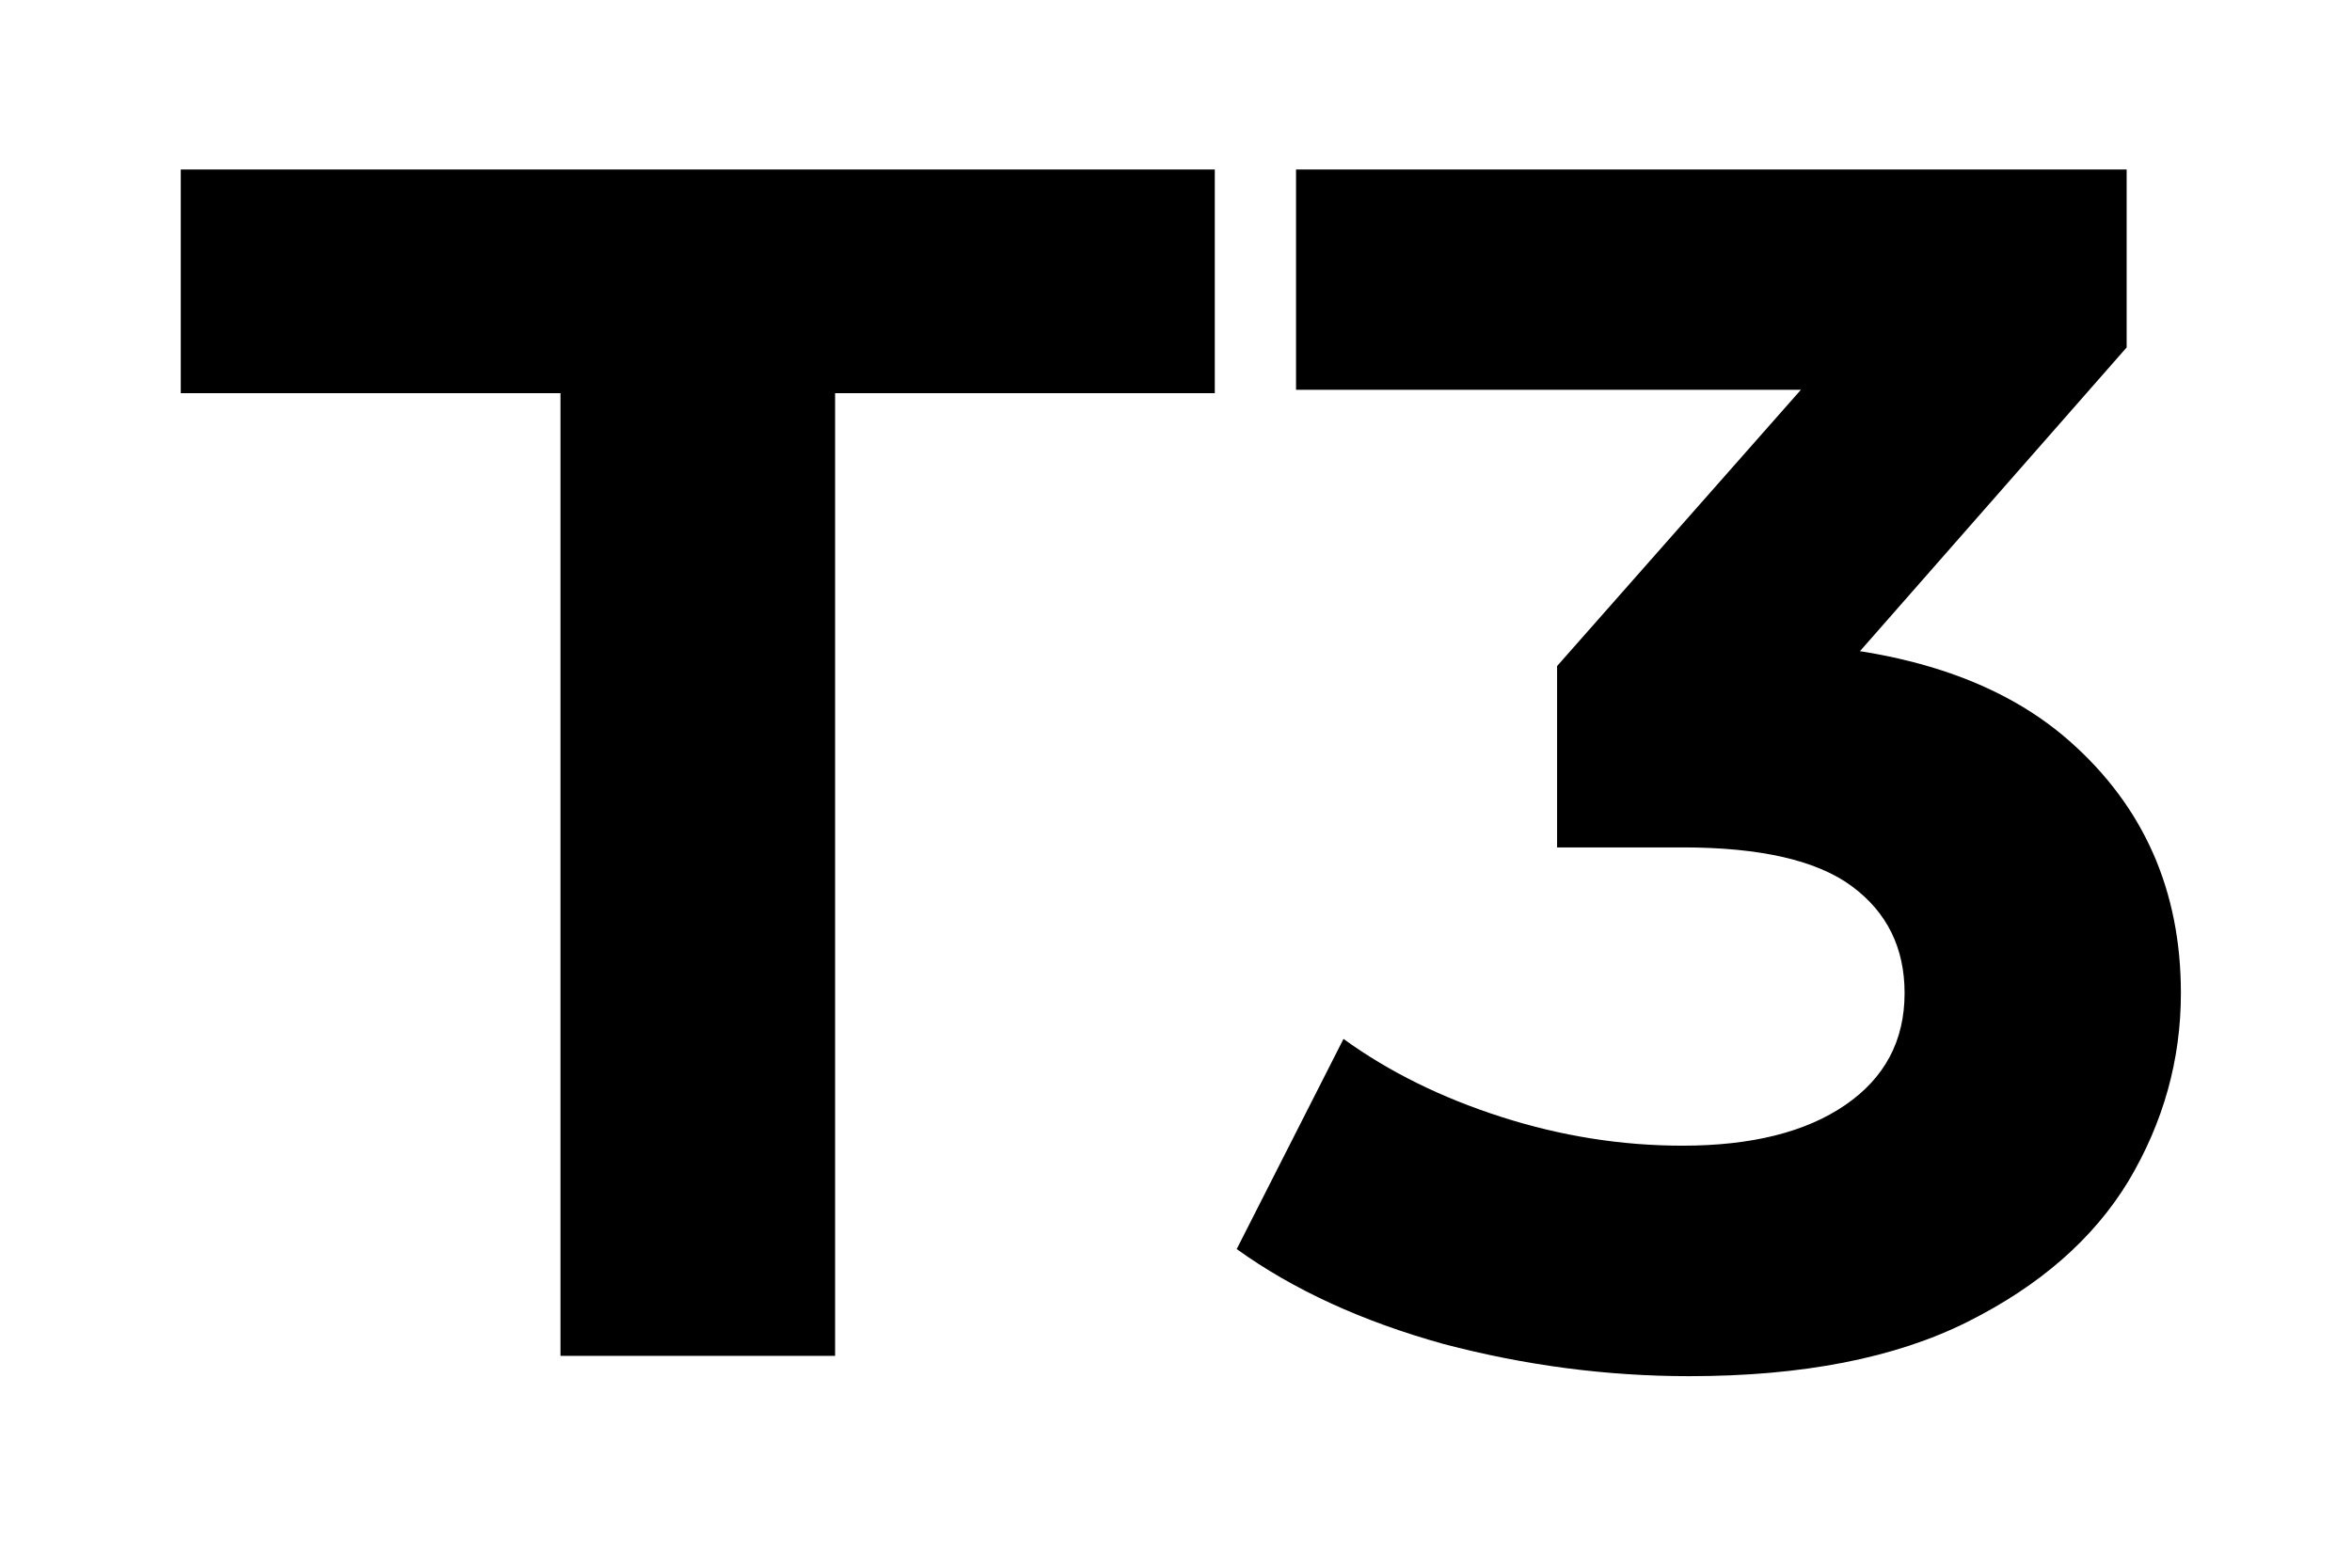
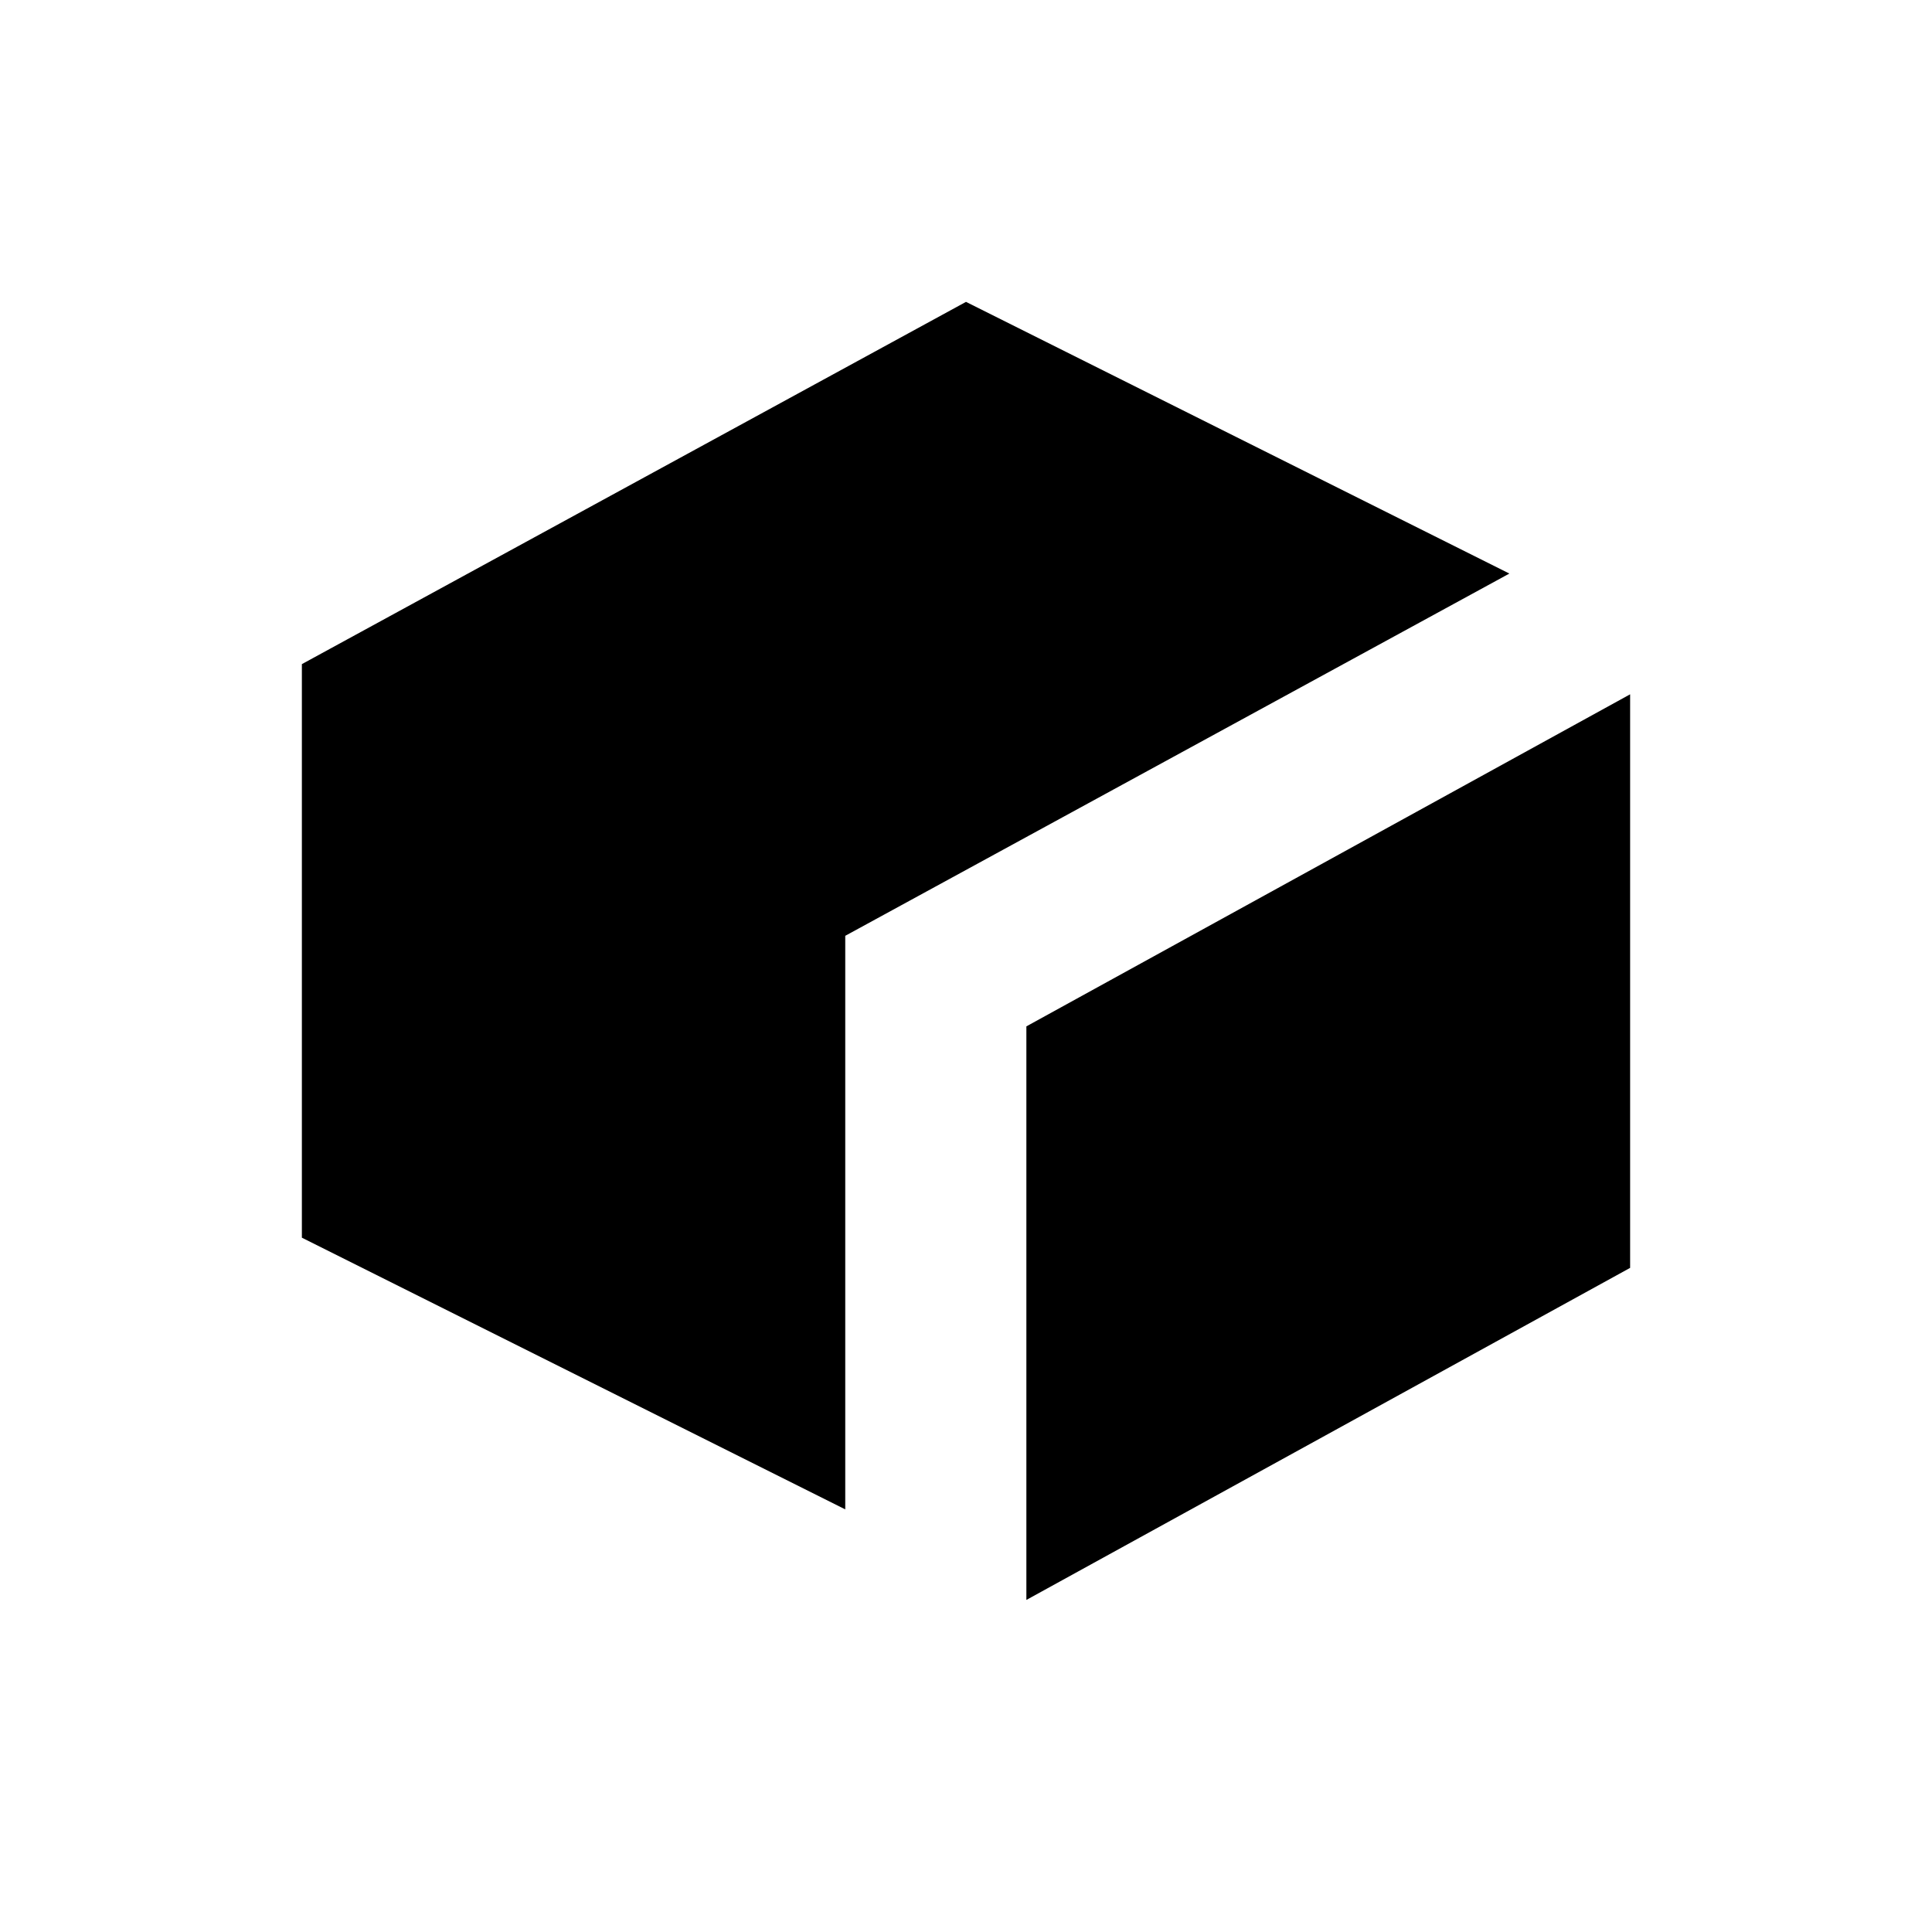
- <svg xmlns="http://www.w3.org/2000/svg" width="111" height="74" viewBox="7 29 111 74" fill="none">
-   <path d="M33.451 93V47.56H15.531V37H64.331V47.56H46.411V93H33.451ZM86.725 93.96C82.832 93.96 78.965 93.453 75.125 92.44C71.285 91.373 68.032 89.88 65.365 87.96L70.405 78.04C72.539 79.587 75.019 80.813 77.845 81.72C80.672 82.627 83.525 83.08 86.405 83.08C89.659 83.08 92.219 82.44 94.085 81.16C95.952 79.88 96.885 78.12 96.885 75.88C96.885 73.747 96.059 72.067 94.405 70.84C92.752 69.613 90.085 69 86.405 69H80.485V60.44L96.085 42.76L97.525 47.4H68.165V37H107.365V45.4L91.845 63.08L85.285 59.32H89.045C95.925 59.32 101.125 60.867 104.645 63.96C108.165 67.053 109.925 71.027 109.925 75.88C109.925 79.027 109.099 81.987 107.445 84.76C105.792 87.48 103.259 89.693 99.845 91.4C96.432 93.107 92.059 93.96 86.725 93.96Z" fill="black" />
+ <svg xmlns="http://www.w3.org/2000/svg" width="32" height="32" viewBox="0 0 32 32">
+   <polygon points="5,11 16,5 25,9.5 14,15.5 14,25 5,20.5" fill="#000000" />
+   <polygon points="17,17 27,11.5 27,21 17,26.5" fill="#000000" />
</svg>
